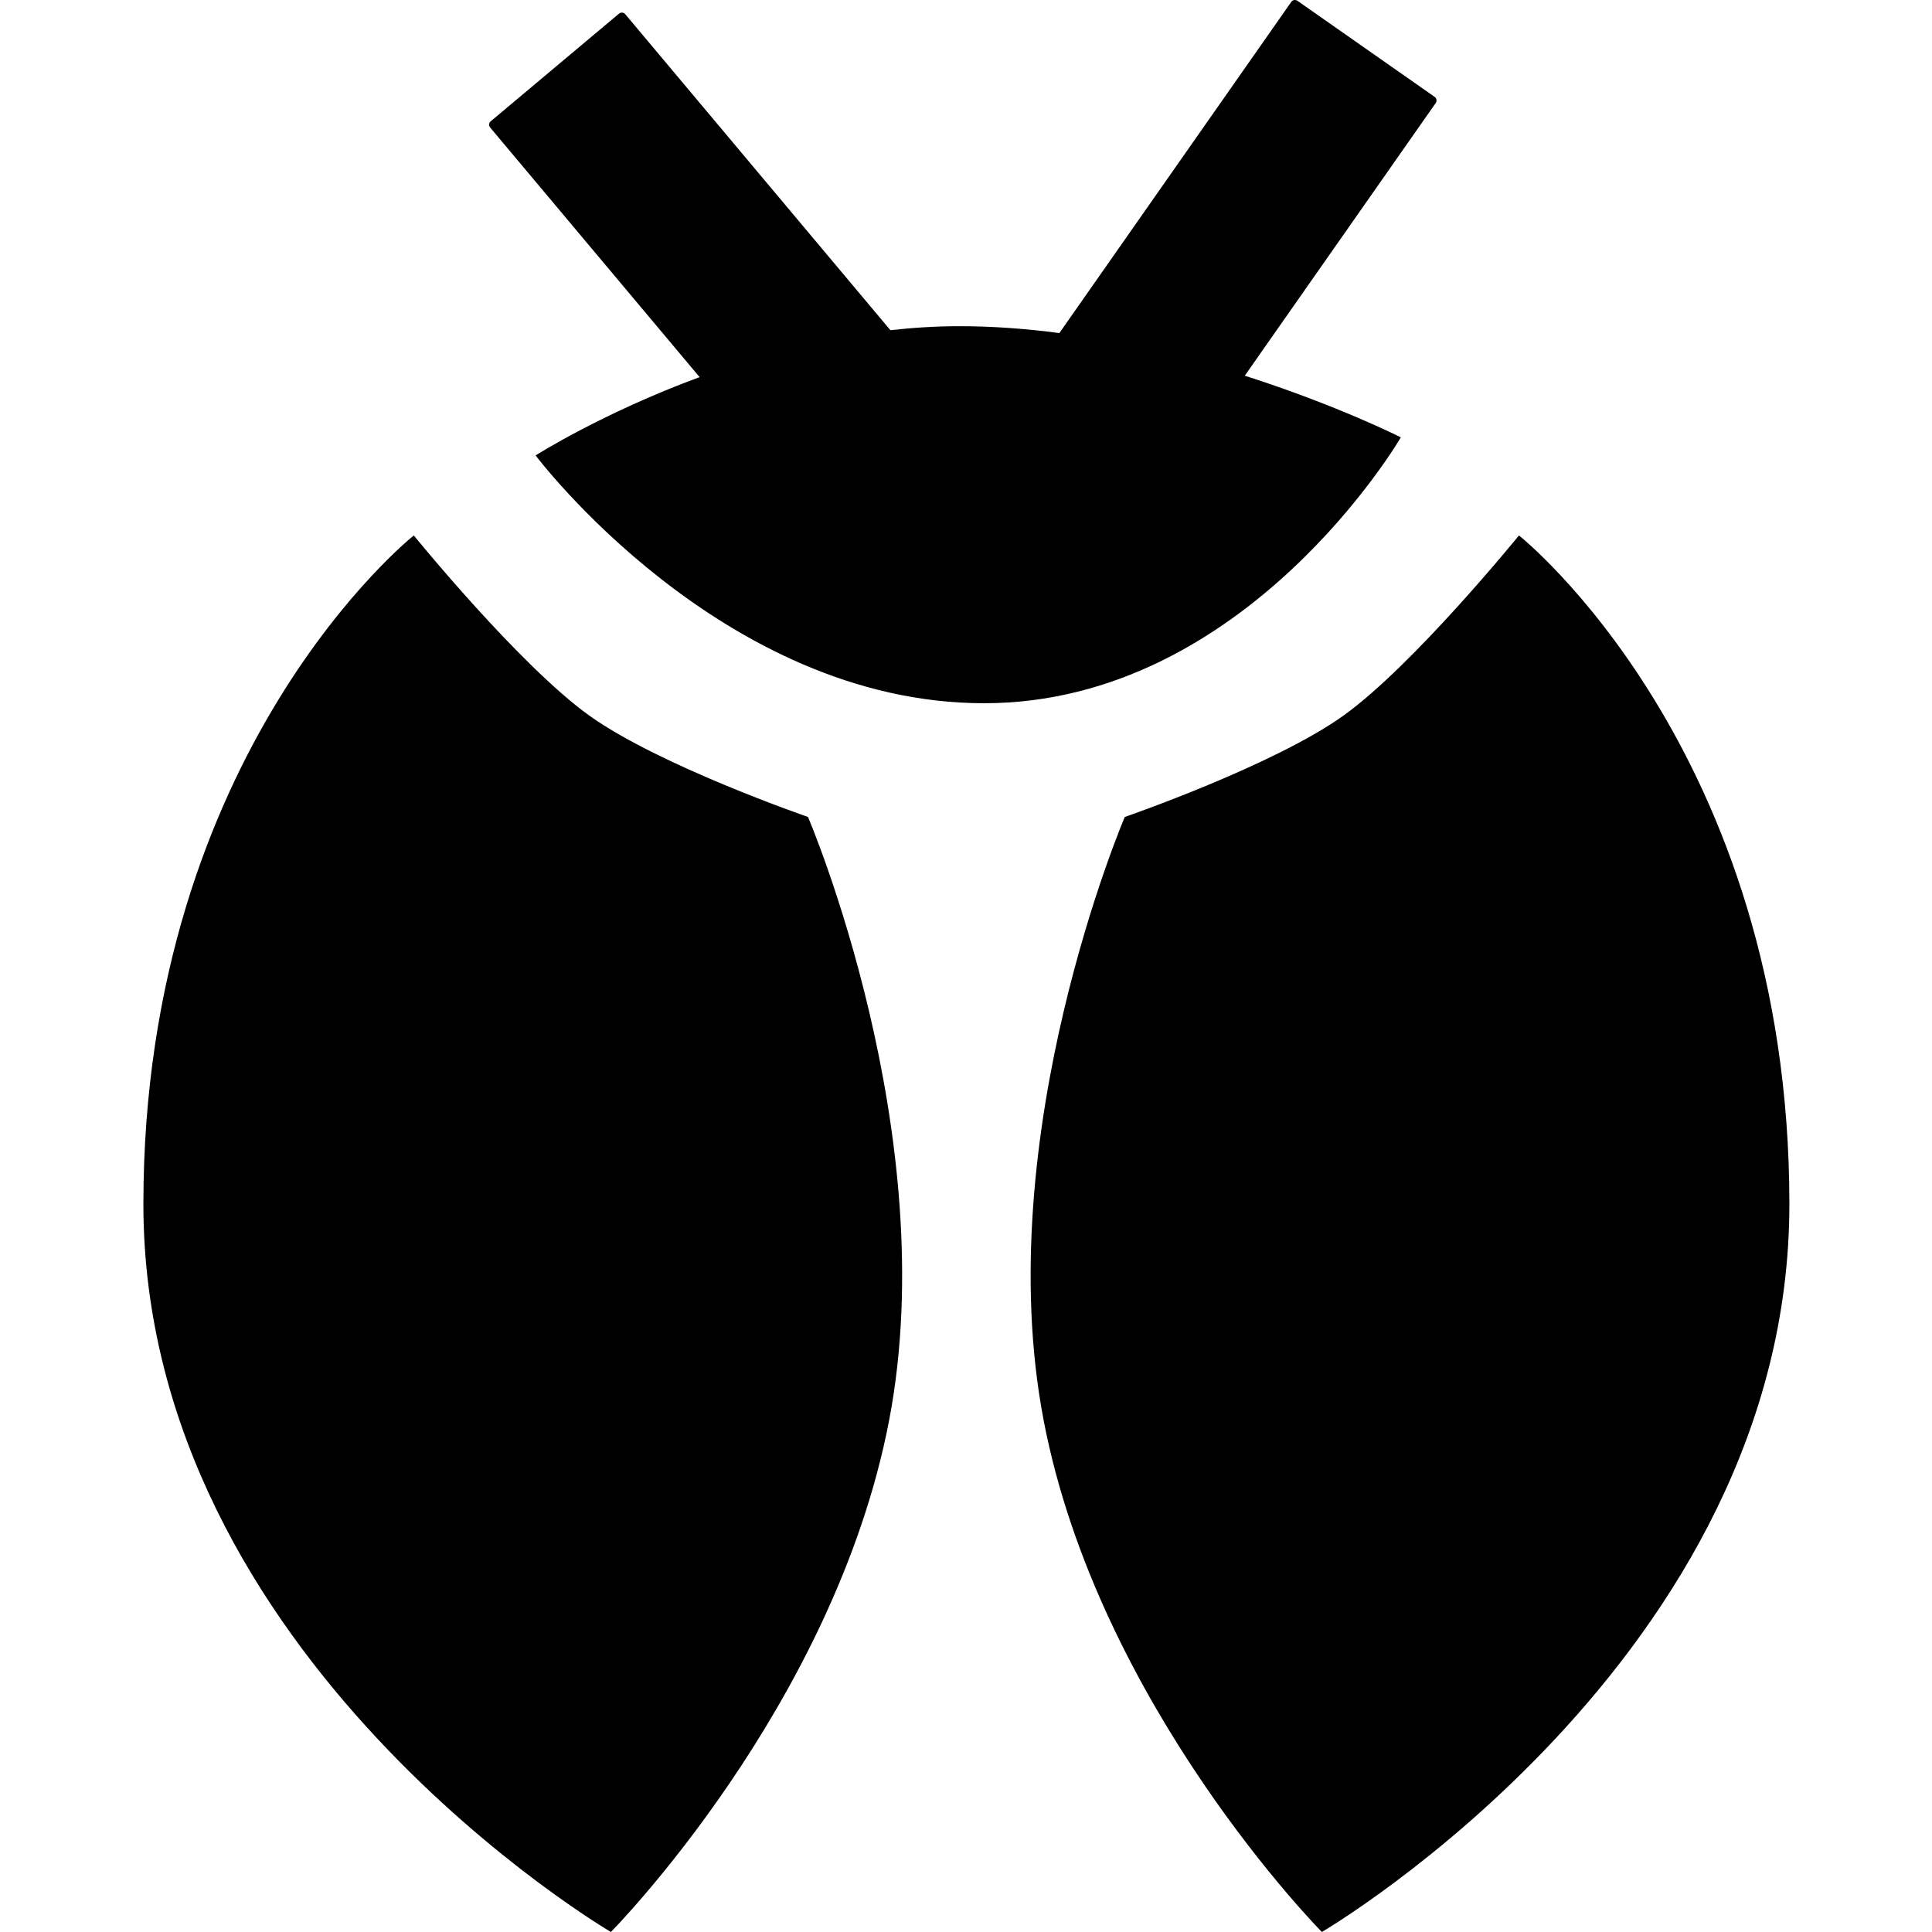
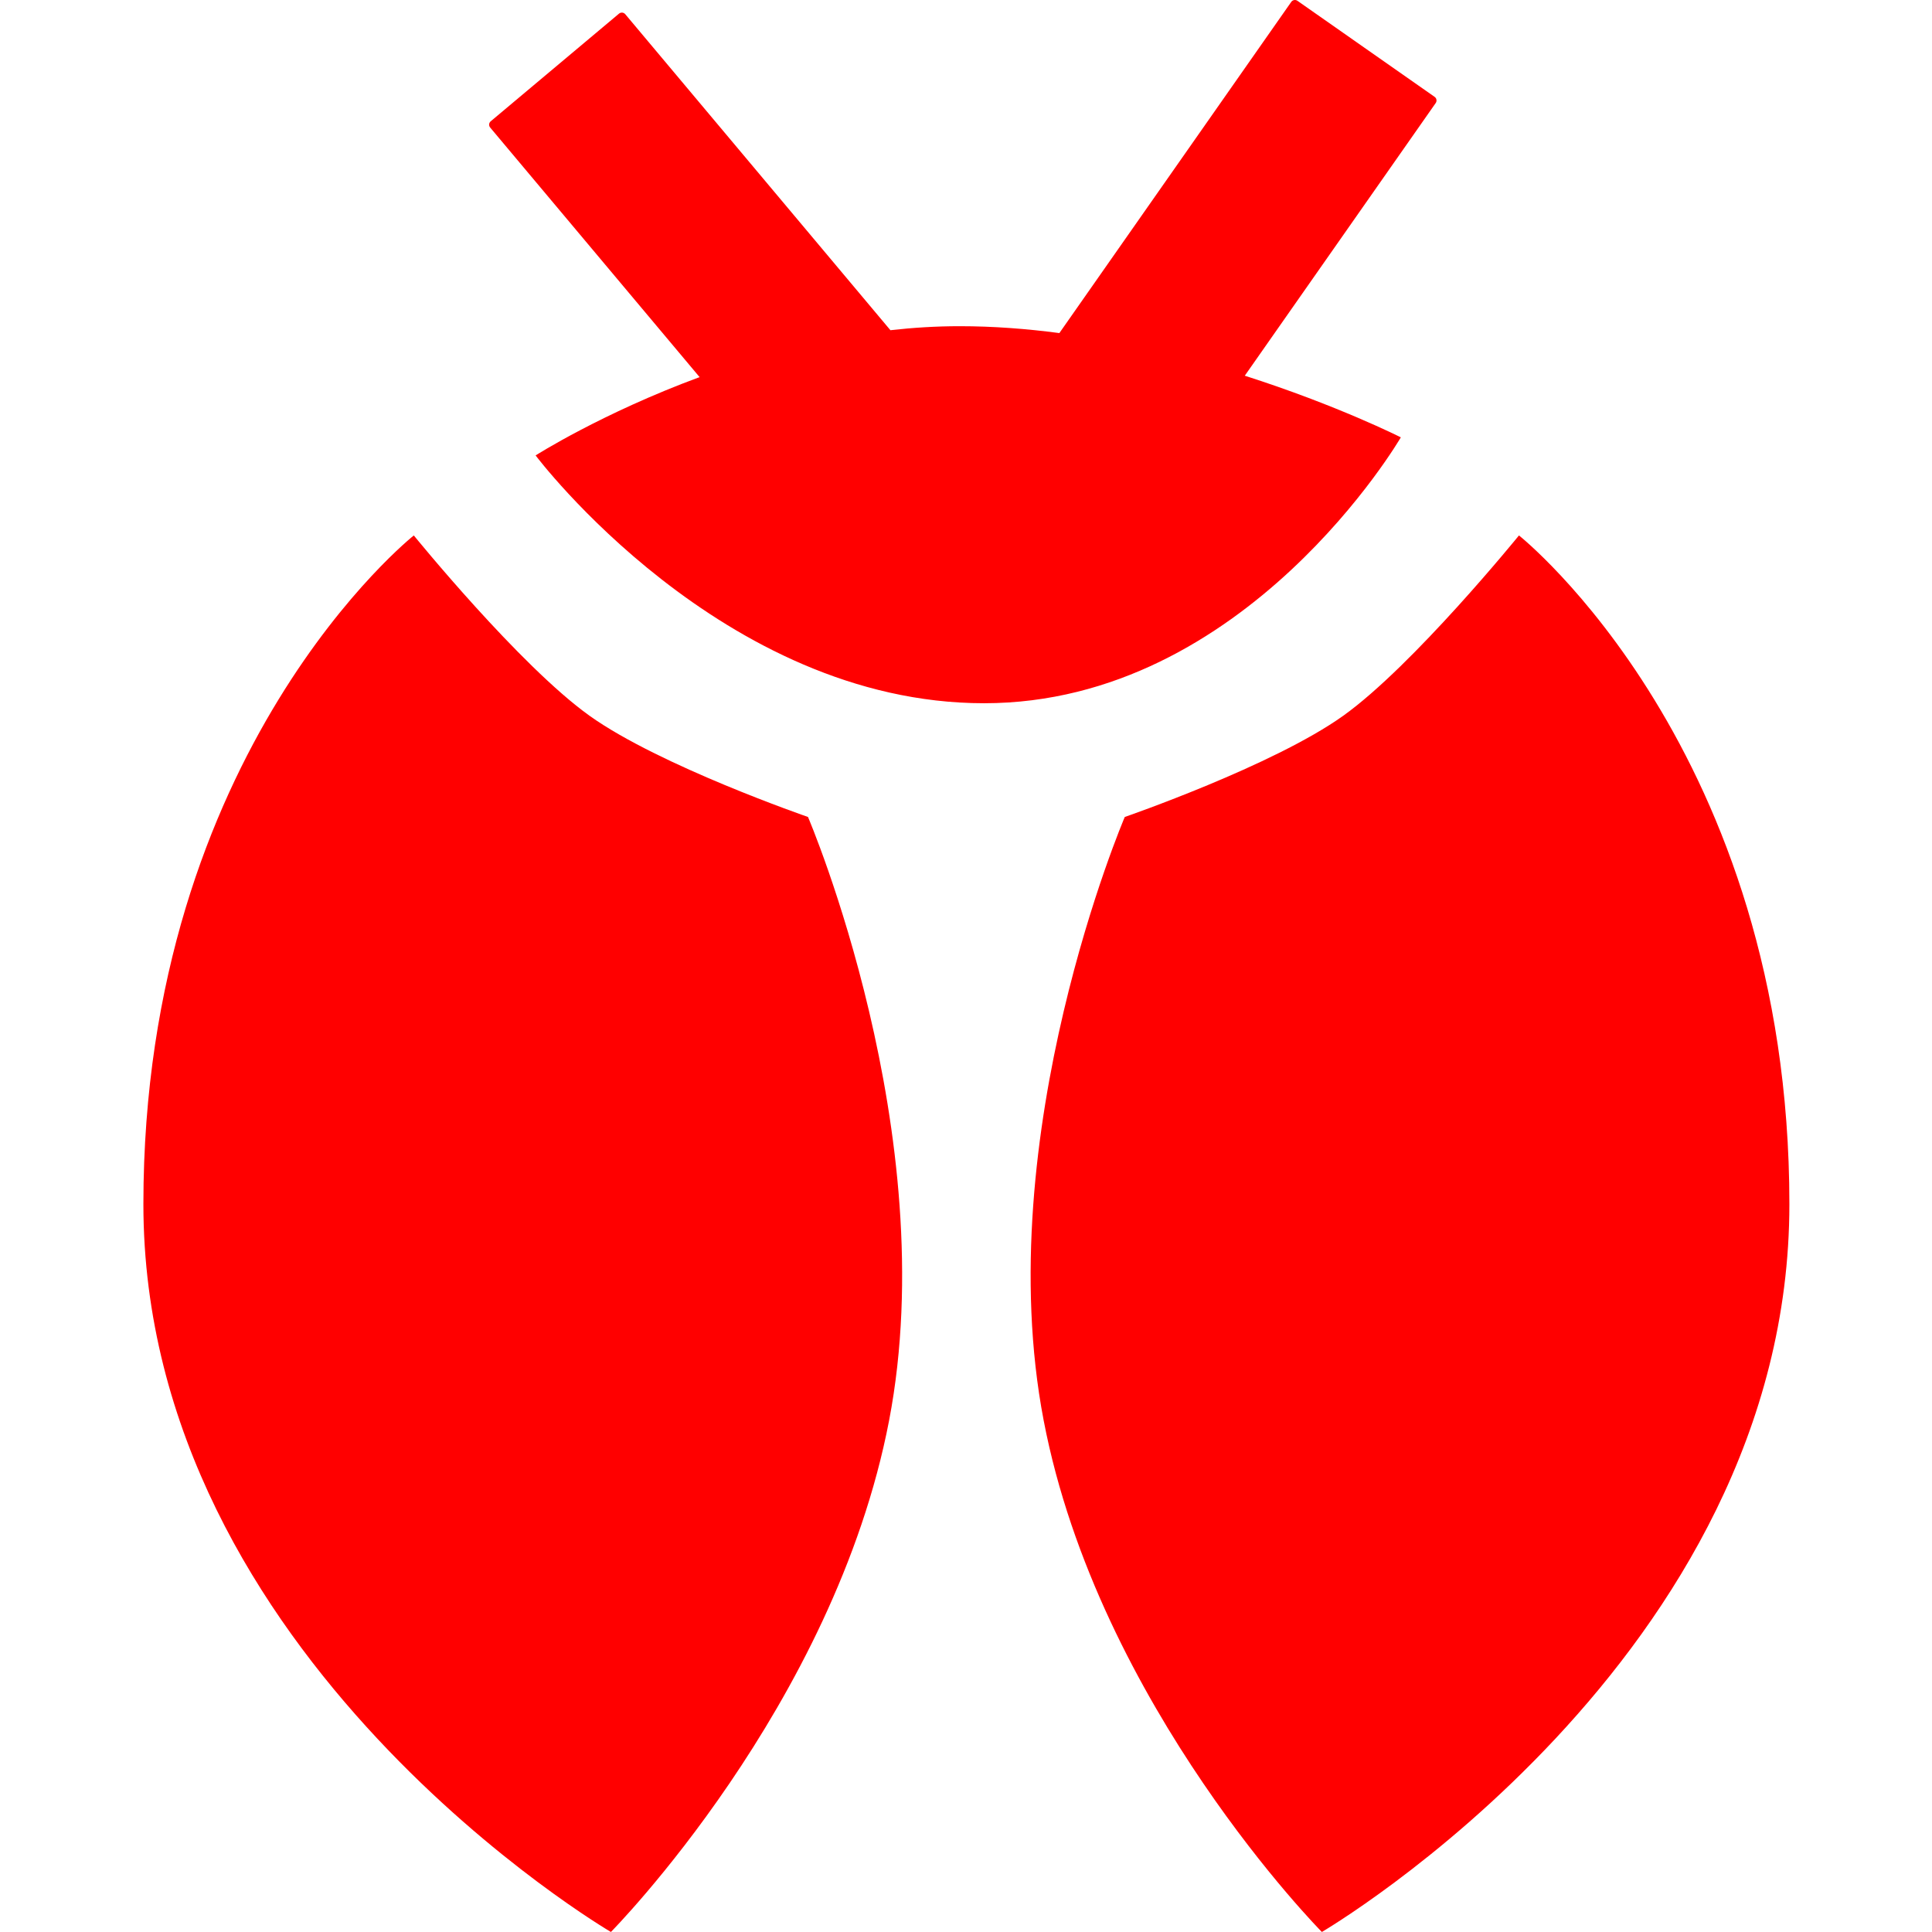
- <svg xmlns="http://www.w3.org/2000/svg" height="512" viewBox="0 0 512 512" width="512">
-   <path clip-rule="evenodd" d="m342.198.501c.373-.532 1.105-.661 1.637-.289l36.354 25.456c.532.372.661 1.105.289 1.637l-50.599 72.262c24.599 7.859 41.358 16.336 41.358 16.336s-40.964 70.462-110.443 70.462-118.85-65.672-118.85-65.672 17.506-11.172 43.456-20.754l-55.5-66.141c-.417-.497-.352-1.239.145-1.656l33.997-28.527c.498-.417 1.239-.352 1.656.145l70.272 83.747c6.017-.681 12.147-1.061 18.333-1.061 8.891 0 17.771.676 26.44 1.823zm13.746 189.201c18.541-13.242 46.597-47.804 46.597-47.804s71.664 56.79 71.664 177.206c0 120.415-123.896 192.888-123.896 192.888s-59.195-59.781-73.727-135.562c-14.531-75.781 21.496-159.927 21.496-159.927s39.324-13.559 57.866-26.801zm-199.683 0c-18.541-13.242-46.597-47.804-46.597-47.804s-71.664 56.79-71.664 177.206c0 120.415 123.896 192.888 123.896 192.888s59.195-59.781 73.727-135.562c14.531-75.781-21.496-159.927-21.496-159.927s-39.324-13.559-57.866-26.801z" fill-rule="evenodd" />
+ <svg xmlns="http://www.w3.org/2000/svg" viewBox="0 0 512 512">
+   <path clip-rule="evenodd" d="m342.198.501c.373-.532 1.105-.661 1.637-.289l36.354 25.456c.532.372.661 1.105.289 1.637l-50.599 72.262c24.599 7.859 41.358 16.336 41.358 16.336s-40.964 70.462-110.443 70.462-118.85-65.672-118.85-65.672 17.506-11.172 43.456-20.754l-55.5-66.141c-.417-.497-.352-1.239.145-1.656l33.997-28.527c.498-.417 1.239-.352 1.656.145l70.272 83.747c6.017-.681 12.147-1.061 18.333-1.061 8.891 0 17.771.676 26.44 1.823zm13.746 189.201c18.541-13.242 46.597-47.804 46.597-47.804s71.664 56.79 71.664 177.206c0 120.415-123.896 192.888-123.896 192.888s-59.195-59.781-73.727-135.562c-14.531-75.781 21.496-159.927 21.496-159.927s39.324-13.559 57.866-26.801zm-199.683 0c-18.541-13.242-46.597-47.804-46.597-47.804s-71.664 56.79-71.664 177.206c0 120.415 123.896 192.888 123.896 192.888s59.195-59.781 73.727-135.562c14.531-75.781-21.496-159.927-21.496-159.927s-39.324-13.559-57.866-26.801z" fill="red" fill-rule="evenodd" />
</svg>
